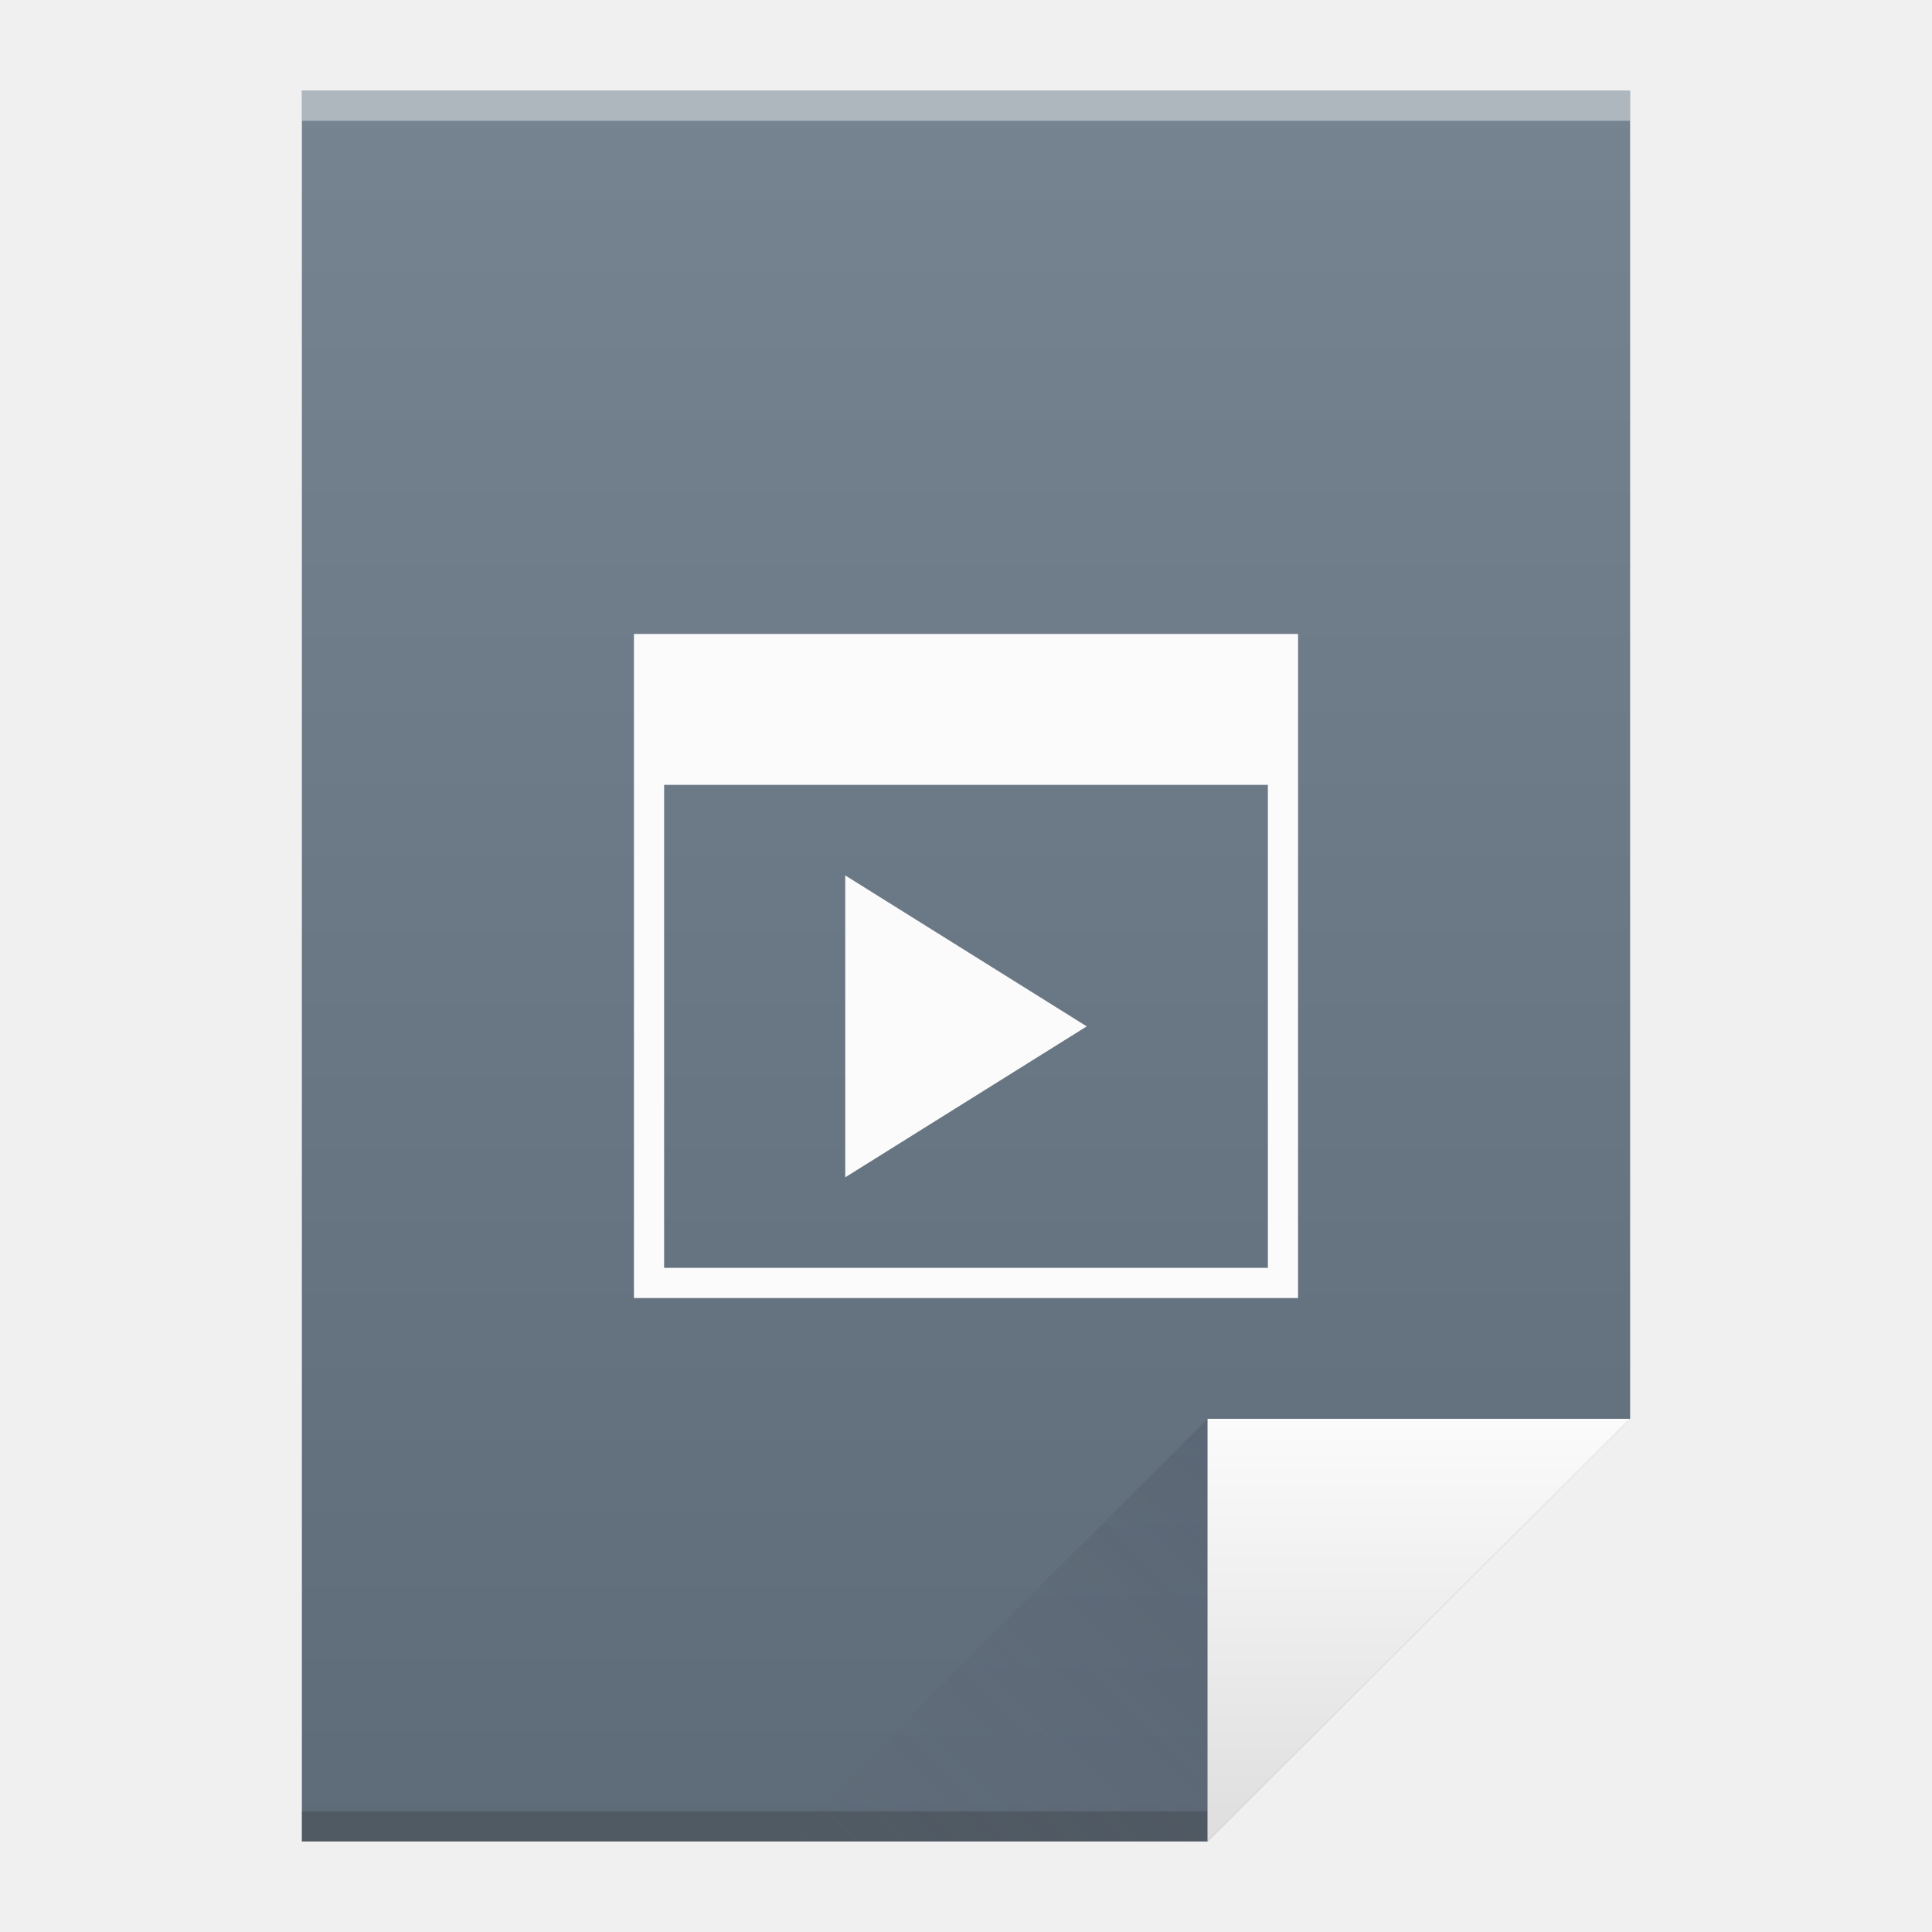
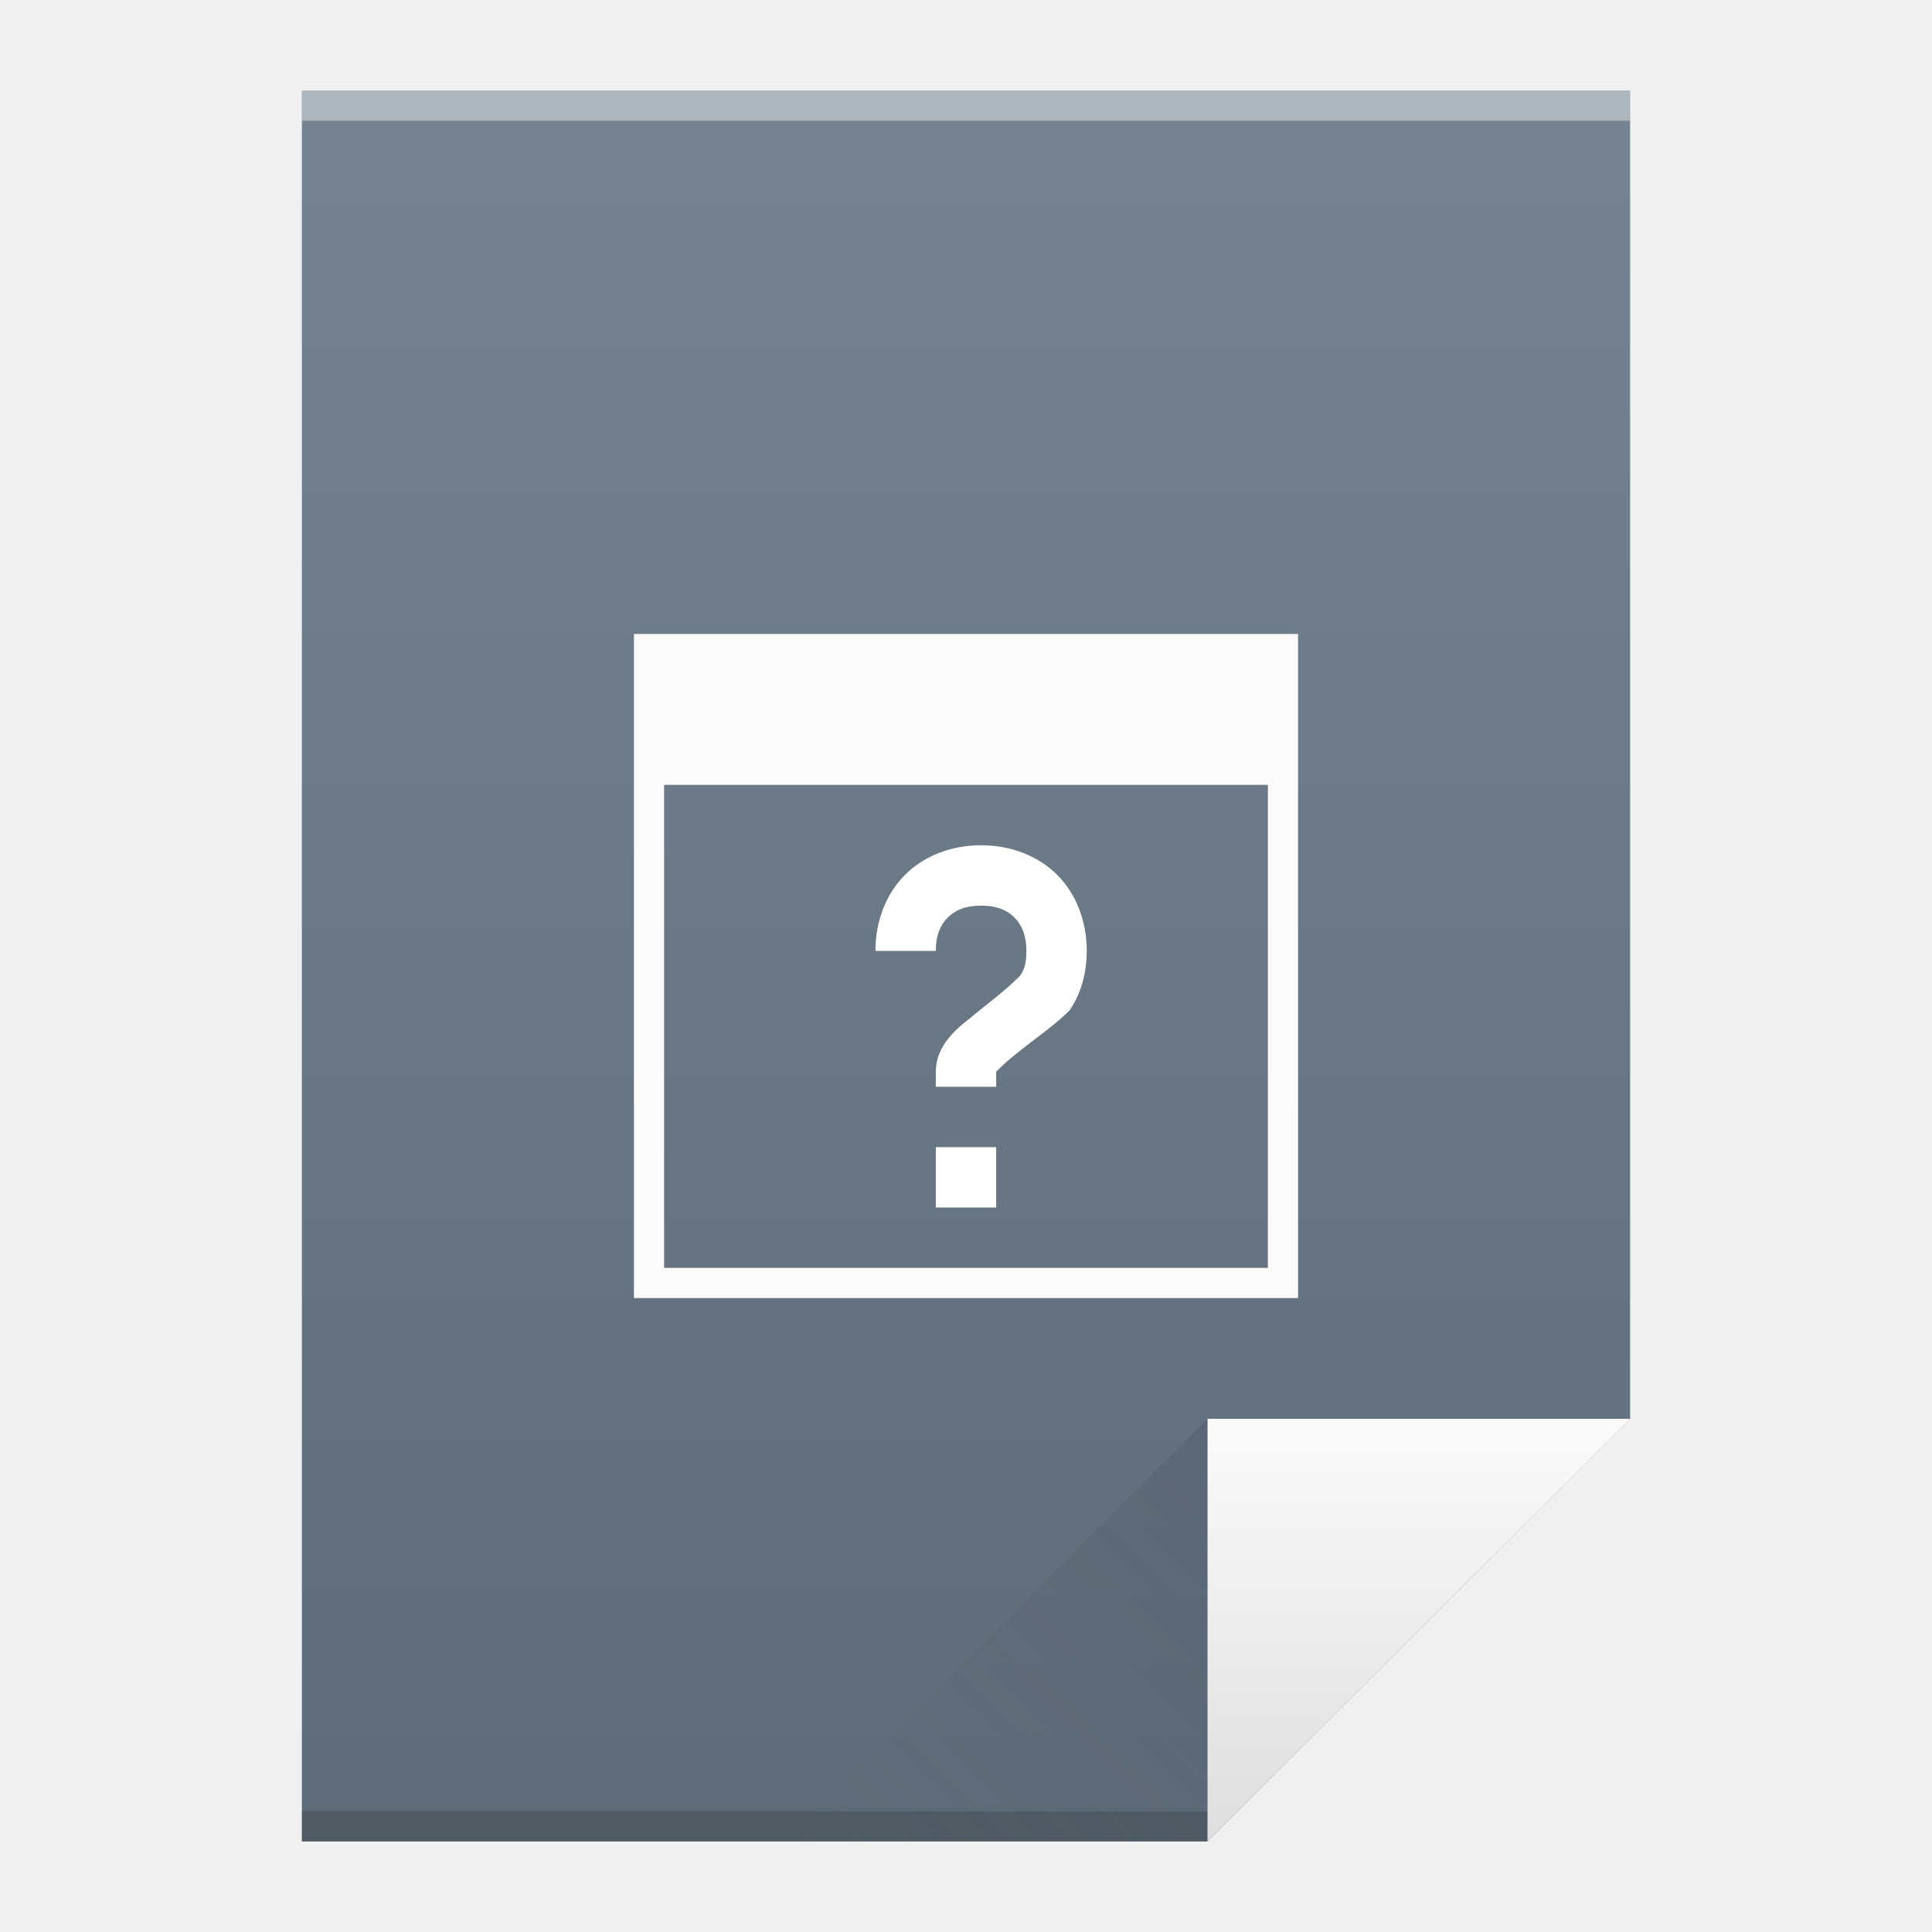
<svg xmlns="http://www.w3.org/2000/svg" xmlns:xlink="http://www.w3.org/1999/xlink" viewBox="0 0 64 64" id="svg2" version="1.1" width="64" height="64">
  <defs id="defs4">
    <linearGradient xlink:href="#linearGradient4300-7" id="linearGradient4306" x1="32" y1="61" x2="32" y2="3" gradientUnits="userSpaceOnUse" />
    <linearGradient gradientTransform="matrix(1,0,0,-1,-14,78)" xlink:href="#linearGradient4410" id="linearGradient4427" x1="54" y1="31" x2="40" y2="17" gradientUnits="userSpaceOnUse" />
    <linearGradient id="linearGradient4410">
      <stop style="stop-color:#383e51;stop-opacity:1" offset="0" id="stop4412" />
      <stop style="stop-color:#655c6f;stop-opacity:0" offset="1" id="stop4414" />
    </linearGradient>
    <linearGradient xlink:href="#linearGradient4351-8" id="linearGradient4357" x1="47" y1="61" x2="47" y2="47" gradientUnits="userSpaceOnUse" />
    <linearGradient id="linearGradient4351-8">
      <stop style="stop-color:#dedede;stop-opacity:1" offset="0" id="stop4353-5" />
      <stop style="stop-color:#fbfbfb;stop-opacity:1" offset="1" id="stop4355-8" />
    </linearGradient>
    <linearGradient id="linearGradient4300-7">
      <stop style="stop-color:#5e6b78;stop-opacity:1" offset="0" id="stop4302-2" />
      <stop style="stop-color:#768492;stop-opacity:1" offset="1" id="stop4304-4" />
    </linearGradient>
  </defs>
  <path style="fill:url(#linearGradient4306);fill-opacity:1.0;stroke:none" d="M 10 3 L 10 61 L 40 61 L 54 47 L 54 17 L 54 3 L 40 3 L 10 3 z " id="rect3500" />
  <rect style="opacity:1;fill:#2e3132;fill-opacity:0.294;stroke:none" id="rect4169" width="30" height="1" x="10" y="60" />
  <rect style="opacity:1;fill:#ffffff;fill-opacity:0.41;stroke:none" id="rect4236" width="44" height="1" x="10" y="3" />
  <path style="fill:url(#linearGradient4357);fill-opacity:1.0;fill-rule:evenodd;stroke:none;stroke-width:1px;stroke-linecap:butt;stroke-linejoin:miter;stroke-opacity:1" d="M 54,47 40,61 40,47 Z" id="path4314" />
  <path id="path4320" d="M 26,61 40,47 40,61 Z" style="opacity:0.2;fill:url(#linearGradient4427);fill-opacity:1;fill-rule:evenodd;stroke:none;stroke-width:1px;stroke-linecap:butt;stroke-linejoin:miter;stroke-opacity:1" />
-   <path style="fill:#fbfbfb;fill-rule:evenodd;stroke:none;stroke-width:1px;stroke-linecap:butt;stroke-linejoin:miter;stroke-opacity:1;fill-opacity:1" d="M 21 21 L 21 43 L 43 43 L 43 21 L 21 21 z M 22 26 L 42 26 L 42 42 L 22 42 L 22 26 z M 28 29 L 28 38 L 28 39 L 36 34 L 28 29 z " id="path4171" />
+   <path style="fill:#fbfbfb;fill-opacity:1;fill-rule:evenodd;stroke:none;stroke-width:1px;stroke-linecap:butt;stroke-linejoin:miter;stroke-opacity:1" d="m 21,21 0,22 22,0 0,-22 z m 1,5 20,0 0,16 -20,0 z" id="path4171" />
+   <path style="opacity:1;fill:#ffffff;fill-opacity:1;stroke:none;stroke-width:2;stroke-linecap:round;stroke-linejoin:round;stroke-miterlimit:4;stroke-dasharray:none;stroke-opacity:1" d="m 32.5,28 c -0.972,0 -1.88,0.341 -2.52,0.98 C 29.341,29.62 29,30.528 29,31.5 l 2,0 c 0,-0.528 0.159,-0.87 0.395,-1.105 C 31.63,30.159 31.972,30 32.5,30 c 0.528,0 0.87,0.159 1.105,0.395 C 33.841,30.63 34,30.972 34,31.5 c 0,0.458 -0.09,0.653 -0.211,0.826 -0.521,0.526 -1.152,0.976 -1.658,1.406 -0.572,0.429 -1.131,0.992 -1.131,1.768 l 0,0.5 2,0 0,-0.5 c 0.711,-0.728 1.77,-1.362 2.429,-2.029 C 35.778,32.972 36,32.292 36,31.5 36,30.528 35.659,29.62 35.02,28.98 34.38,28.341 33.472,28 32.5,28 Z m -1.5,10 0,2 2,0 0,-2 z" id="rect4169-4" />
</svg>
